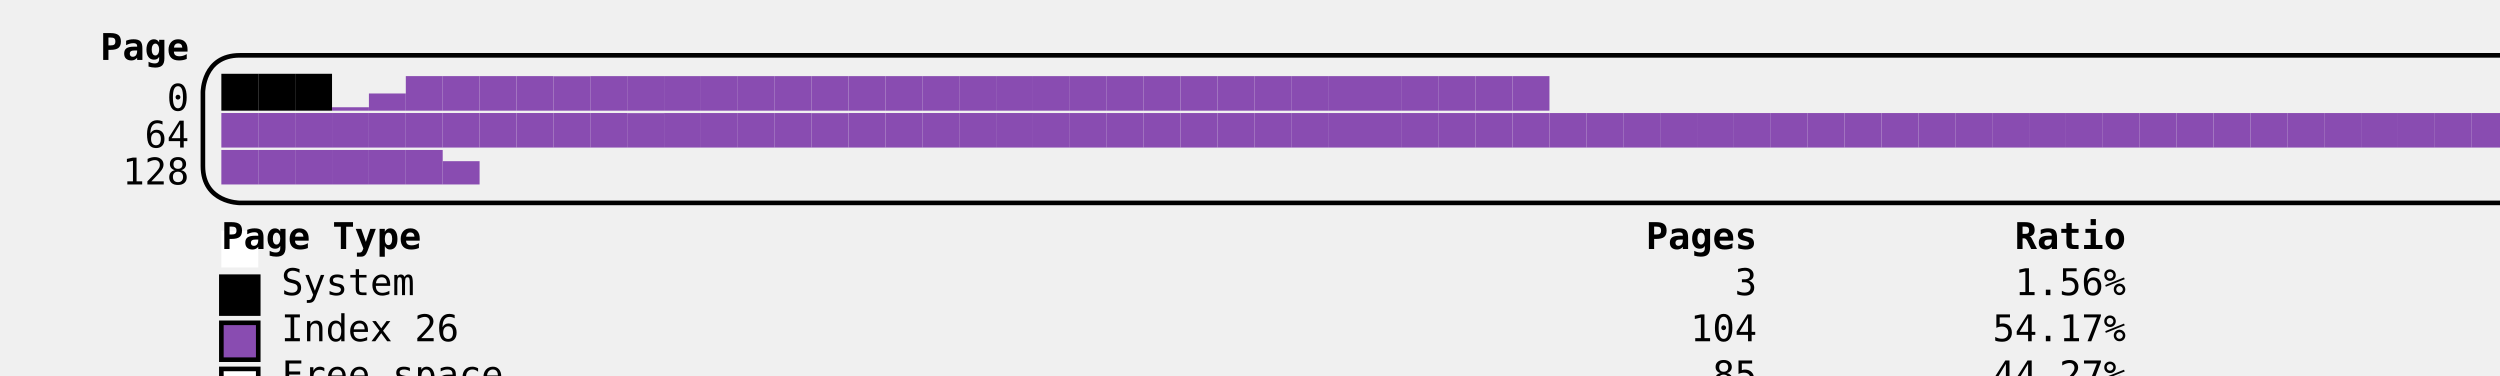
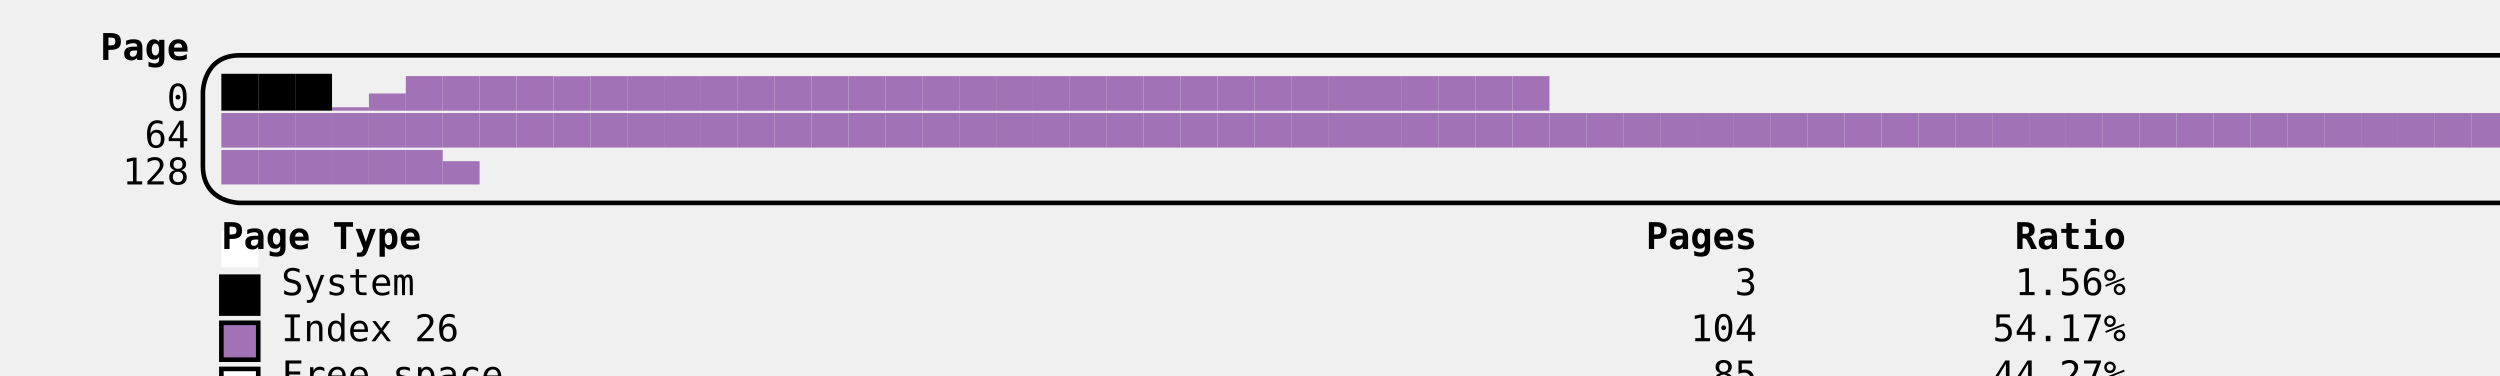
<svg xmlns="http://www.w3.org/2000/svg" version="1.1">
  <text y="13" x="41" font-family="monospace" font-size="8" font-weight="bold" text-anchor="end">Page</text>
  <text y="24" x="41" font-family="monospace" font-size="8" text-anchor="end">0</text>
  <rect x="48" y="16.0" width="8" height="8.0" fill="black" />
  <rect x="56" y="16.0" width="8" height="8.0" fill="black" />
  <rect x="64" y="16.0" width="8" height="8.0" fill="black" />
-   <rect x="72" y="23.258" width="8" height="0.742" fill="#894cb1" />
-   <rect x="80" y="20.271" width="8" height="3.729" fill="#894cb1" />
-   <rect x="88" y="16.503" width="8" height="7.497" fill="#894cb1" />
-   <rect x="96" y="16.503" width="8" height="7.497" fill="#894cb1" />
-   <rect x="104" y="16.503" width="8" height="7.497" fill="#894cb1" />
-   <rect x="112" y="16.503" width="8" height="7.497" fill="#894cb1" />
-   <rect x="120" y="16.535" width="8" height="7.465" fill="#894cb1" />
-   <rect x="128" y="16.508" width="8" height="7.492" fill="#894cb1" />
-   <rect x="136" y="16.508" width="8" height="7.492" fill="#894cb1" />
-   <rect x="144" y="16.508" width="8" height="7.492" fill="#894cb1" />
-   <rect x="152" y="16.508" width="8" height="7.492" fill="#894cb1" />
-   <rect x="160" y="16.508" width="8" height="7.492" fill="#894cb1" />
-   <rect x="168" y="16.508" width="8" height="7.492" fill="#894cb1" />
-   <rect x="176" y="16.508" width="8" height="7.492" fill="#894cb1" />
-   <rect x="184" y="16.508" width="8" height="7.492" fill="#894cb1" />
-   <rect x="192" y="16.508" width="8" height="7.492" fill="#894cb1" />
-   <rect x="200" y="16.508" width="8" height="7.492" fill="#894cb1" />
-   <rect x="208" y="16.508" width="8" height="7.492" fill="#894cb1" />
-   <rect x="216" y="16.508" width="8" height="7.492" fill="#894cb1" />
-   <rect x="224" y="16.508" width="8" height="7.492" fill="#894cb1" />
-   <rect x="232" y="16.508" width="8" height="7.492" fill="#894cb1" />
-   <rect x="240" y="16.508" width="8" height="7.492" fill="#894cb1" />
-   <rect x="248" y="16.508" width="8" height="7.492" fill="#894cb1" />
-   <rect x="256" y="16.508" width="8" height="7.492" fill="#894cb1" />
-   <rect x="264" y="16.508" width="8" height="7.492" fill="#894cb1" />
-   <rect x="272" y="16.508" width="8" height="7.492" fill="#894cb1" />
-   <rect x="280" y="16.508" width="8" height="7.492" fill="#894cb1" />
-   <rect x="288" y="16.508" width="8" height="7.492" fill="#894cb1" />
-   <rect x="296" y="16.508" width="8" height="7.492" fill="#894cb1" />
-   <rect x="304" y="16.508" width="8" height="7.492" fill="#894cb1" />
-   <rect x="312" y="16.508" width="8" height="7.492" fill="#894cb1" />
-   <rect x="320" y="16.508" width="8" height="7.492" fill="#894cb1" />
-   <rect x="328" y="16.508" width="8" height="7.492" fill="#894cb1" />
+   <rect x="72" y="23.258" width="8" height="0.742" fill="#a173b6" />
+   <rect x="80" y="20.271" width="8" height="3.729" fill="#a173b6" />
+   <rect x="88" y="16.503" width="8" height="7.497" fill="#a173b6" />
+   <rect x="96" y="16.503" width="8" height="7.497" fill="#a173b6" />
+   <rect x="104" y="16.503" width="8" height="7.497" fill="#a173b6" />
+   <rect x="112" y="16.503" width="8" height="7.497" fill="#a173b6" />
+   <rect x="120" y="16.535" width="8" height="7.465" fill="#a173b6" />
+   <rect x="128" y="16.508" width="8" height="7.492" fill="#a173b6" />
+   <rect x="136" y="16.508" width="8" height="7.492" fill="#a173b6" />
+   <rect x="144" y="16.508" width="8" height="7.492" fill="#a173b6" />
+   <rect x="152" y="16.508" width="8" height="7.492" fill="#a173b6" />
+   <rect x="160" y="16.508" width="8" height="7.492" fill="#a173b6" />
+   <rect x="168" y="16.508" width="8" height="7.492" fill="#a173b6" />
+   <rect x="176" y="16.508" width="8" height="7.492" fill="#a173b6" />
+   <rect x="184" y="16.508" width="8" height="7.492" fill="#a173b6" />
+   <rect x="192" y="16.508" width="8" height="7.492" fill="#a173b6" />
+   <rect x="200" y="16.508" width="8" height="7.492" fill="#a173b6" />
+   <rect x="208" y="16.508" width="8" height="7.492" fill="#a173b6" />
+   <rect x="216" y="16.508" width="8" height="7.492" fill="#a173b6" />
+   <rect x="224" y="16.508" width="8" height="7.492" fill="#a173b6" />
+   <rect x="232" y="16.508" width="8" height="7.492" fill="#a173b6" />
+   <rect x="240" y="16.508" width="8" height="7.492" fill="#a173b6" />
+   <rect x="248" y="16.508" width="8" height="7.492" fill="#a173b6" />
+   <rect x="256" y="16.508" width="8" height="7.492" fill="#a173b6" />
+   <rect x="264" y="16.508" width="8" height="7.492" fill="#a173b6" />
+   <rect x="272" y="16.508" width="8" height="7.492" fill="#a173b6" />
+   <rect x="280" y="16.508" width="8" height="7.492" fill="#a173b6" />
+   <rect x="288" y="16.508" width="8" height="7.492" fill="#a173b6" />
+   <rect x="296" y="16.508" width="8" height="7.492" fill="#a173b6" />
+   <rect x="304" y="16.508" width="8" height="7.492" fill="#a173b6" />
+   <rect x="312" y="16.508" width="8" height="7.492" fill="#a173b6" />
+   <rect x="320" y="16.508" width="8" height="7.492" fill="#a173b6" />
+   <rect x="328" y="16.508" width="8" height="7.492" fill="#a173b6" />
  <rect x="336" y="24.0" width="8" height="0.0" fill="black" />
  <rect x="344" y="24.0" width="8" height="0.0" fill="black" />
  <rect x="352" y="24.0" width="8" height="0.0" fill="black" />
  <rect x="360" y="24.0" width="8" height="0.0" fill="black" />
  <rect x="368" y="24.0" width="8" height="0.0" fill="black" />
  <rect x="376" y="24.0" width="8" height="0.0" fill="black" />
  <rect x="384" y="24.0" width="8" height="0.0" fill="black" />
  <rect x="392" y="24.0" width="8" height="0.0" fill="black" />
  <rect x="400" y="24.0" width="8" height="0.0" fill="black" />
  <rect x="408" y="24.0" width="8" height="0.0" fill="black" />
  <rect x="416" y="24.0" width="8" height="0.0" fill="black" />
  <rect x="424" y="24.0" width="8" height="0.0" fill="black" />
  <rect x="432" y="24.0" width="8" height="0.0" fill="black" />
  <rect x="440" y="24.0" width="8" height="0.0" fill="black" />
  <rect x="448" y="24.0" width="8" height="0.0" fill="black" />
  <rect x="456" y="24.0" width="8" height="0.0" fill="black" />
  <rect x="464" y="24.0" width="8" height="0.0" fill="black" />
  <rect x="472" y="24.0" width="8" height="0.0" fill="black" />
  <rect x="480" y="24.0" width="8" height="0.0" fill="black" />
  <rect x="488" y="24.0" width="8" height="0.0" fill="black" />
  <rect x="496" y="24.0" width="8" height="0.0" fill="black" />
  <rect x="504" y="24.0" width="8" height="0.0" fill="black" />
  <rect x="512" y="24.0" width="8" height="0.0" fill="black" />
  <rect x="520" y="24.0" width="8" height="0.0" fill="black" />
  <rect x="528" y="24.0" width="8" height="0.0" fill="black" />
  <rect x="536" y="24.0" width="8" height="0.0" fill="black" />
  <rect x="544" y="24.0" width="8" height="0.0" fill="black" />
  <rect x="552" y="24.0" width="8" height="0.0" fill="black" />
  <text y="32" x="41" font-family="monospace" font-size="8" text-anchor="end">64</text>
-   <rect x="48" y="24.508" width="8" height="7.492" fill="#894cb1" />
-   <rect x="56" y="24.508" width="8" height="7.492" fill="#894cb1" />
-   <rect x="64" y="24.508" width="8" height="7.492" fill="#894cb1" />
-   <rect x="72" y="24.508" width="8" height="7.492" fill="#894cb1" />
-   <rect x="80" y="24.508" width="8" height="7.492" fill="#894cb1" />
-   <rect x="88" y="24.508" width="8" height="7.492" fill="#894cb1" />
-   <rect x="96" y="24.508" width="8" height="7.492" fill="#894cb1" />
-   <rect x="104" y="24.508" width="8" height="7.492" fill="#894cb1" />
-   <rect x="112" y="24.508" width="8" height="7.492" fill="#894cb1" />
-   <rect x="120" y="24.508" width="8" height="7.492" fill="#894cb1" />
-   <rect x="128" y="24.508" width="8" height="7.492" fill="#894cb1" />
-   <rect x="136" y="24.535" width="8" height="7.465" fill="#894cb1" />
-   <rect x="144" y="24.516" width="8" height="7.484" fill="#894cb1" />
-   <rect x="152" y="24.516" width="8" height="7.484" fill="#894cb1" />
-   <rect x="160" y="24.516" width="8" height="7.484" fill="#894cb1" />
-   <rect x="168" y="24.516" width="8" height="7.484" fill="#894cb1" />
-   <rect x="176" y="24.534" width="8" height="7.466" fill="#894cb1" />
-   <rect x="184" y="24.508" width="8" height="7.492" fill="#894cb1" />
-   <rect x="192" y="24.508" width="8" height="7.492" fill="#894cb1" />
-   <rect x="200" y="24.508" width="8" height="7.492" fill="#894cb1" />
-   <rect x="208" y="24.508" width="8" height="7.492" fill="#894cb1" />
-   <rect x="216" y="24.509" width="8" height="7.491" fill="#894cb1" />
-   <rect x="224" y="24.516" width="8" height="7.484" fill="#894cb1" />
-   <rect x="232" y="24.516" width="8" height="7.484" fill="#894cb1" />
-   <rect x="240" y="24.516" width="8" height="7.484" fill="#894cb1" />
-   <rect x="248" y="24.516" width="8" height="7.484" fill="#894cb1" />
-   <rect x="256" y="24.516" width="8" height="7.484" fill="#894cb1" />
-   <rect x="264" y="24.516" width="8" height="7.484" fill="#894cb1" />
-   <rect x="272" y="24.516" width="8" height="7.484" fill="#894cb1" />
-   <rect x="280" y="24.516" width="8" height="7.484" fill="#894cb1" />
-   <rect x="288" y="24.516" width="8" height="7.484" fill="#894cb1" />
-   <rect x="296" y="24.516" width="8" height="7.484" fill="#894cb1" />
-   <rect x="304" y="24.516" width="8" height="7.484" fill="#894cb1" />
-   <rect x="312" y="24.516" width="8" height="7.484" fill="#894cb1" />
-   <rect x="320" y="24.516" width="8" height="7.484" fill="#894cb1" />
-   <rect x="328" y="24.516" width="8" height="7.484" fill="#894cb1" />
-   <rect x="336" y="24.516" width="8" height="7.484" fill="#894cb1" />
-   <rect x="344" y="24.516" width="8" height="7.484" fill="#894cb1" />
-   <rect x="352" y="24.516" width="8" height="7.484" fill="#894cb1" />
-   <rect x="360" y="24.516" width="8" height="7.484" fill="#894cb1" />
-   <rect x="368" y="24.516" width="8" height="7.484" fill="#894cb1" />
-   <rect x="376" y="24.516" width="8" height="7.484" fill="#894cb1" />
-   <rect x="384" y="24.516" width="8" height="7.484" fill="#894cb1" />
-   <rect x="392" y="24.516" width="8" height="7.484" fill="#894cb1" />
-   <rect x="400" y="24.516" width="8" height="7.484" fill="#894cb1" />
-   <rect x="408" y="24.516" width="8" height="7.484" fill="#894cb1" />
-   <rect x="416" y="24.516" width="8" height="7.484" fill="#894cb1" />
-   <rect x="424" y="24.516" width="8" height="7.484" fill="#894cb1" />
-   <rect x="432" y="24.516" width="8" height="7.484" fill="#894cb1" />
-   <rect x="440" y="24.516" width="8" height="7.484" fill="#894cb1" />
-   <rect x="448" y="24.516" width="8" height="7.484" fill="#894cb1" />
-   <rect x="456" y="24.516" width="8" height="7.484" fill="#894cb1" />
-   <rect x="464" y="24.516" width="8" height="7.484" fill="#894cb1" />
-   <rect x="472" y="24.516" width="8" height="7.484" fill="#894cb1" />
-   <rect x="480" y="24.516" width="8" height="7.484" fill="#894cb1" />
-   <rect x="488" y="24.516" width="8" height="7.484" fill="#894cb1" />
-   <rect x="496" y="24.516" width="8" height="7.484" fill="#894cb1" />
-   <rect x="504" y="24.516" width="8" height="7.484" fill="#894cb1" />
-   <rect x="512" y="24.516" width="8" height="7.484" fill="#894cb1" />
-   <rect x="520" y="24.516" width="8" height="7.484" fill="#894cb1" />
-   <rect x="528" y="24.516" width="8" height="7.484" fill="#894cb1" />
-   <rect x="536" y="24.516" width="8" height="7.484" fill="#894cb1" />
-   <rect x="544" y="24.516" width="8" height="7.484" fill="#894cb1" />
-   <rect x="552" y="24.516" width="8" height="7.484" fill="#894cb1" />
+   <rect x="48" y="24.508" width="8" height="7.492" fill="#a173b6" />
+   <rect x="56" y="24.508" width="8" height="7.492" fill="#a173b6" />
+   <rect x="64" y="24.508" width="8" height="7.492" fill="#a173b6" />
+   <rect x="72" y="24.508" width="8" height="7.492" fill="#a173b6" />
+   <rect x="80" y="24.508" width="8" height="7.492" fill="#a173b6" />
+   <rect x="88" y="24.508" width="8" height="7.492" fill="#a173b6" />
+   <rect x="96" y="24.508" width="8" height="7.492" fill="#a173b6" />
+   <rect x="104" y="24.508" width="8" height="7.492" fill="#a173b6" />
+   <rect x="112" y="24.508" width="8" height="7.492" fill="#a173b6" />
+   <rect x="120" y="24.508" width="8" height="7.492" fill="#a173b6" />
+   <rect x="128" y="24.508" width="8" height="7.492" fill="#a173b6" />
+   <rect x="136" y="24.535" width="8" height="7.465" fill="#a173b6" />
+   <rect x="144" y="24.516" width="8" height="7.484" fill="#a173b6" />
+   <rect x="152" y="24.516" width="8" height="7.484" fill="#a173b6" />
+   <rect x="160" y="24.516" width="8" height="7.484" fill="#a173b6" />
+   <rect x="168" y="24.516" width="8" height="7.484" fill="#a173b6" />
+   <rect x="176" y="24.534" width="8" height="7.466" fill="#a173b6" />
+   <rect x="184" y="24.508" width="8" height="7.492" fill="#a173b6" />
+   <rect x="192" y="24.508" width="8" height="7.492" fill="#a173b6" />
+   <rect x="200" y="24.508" width="8" height="7.492" fill="#a173b6" />
+   <rect x="208" y="24.508" width="8" height="7.492" fill="#a173b6" />
+   <rect x="216" y="24.509" width="8" height="7.491" fill="#a173b6" />
+   <rect x="224" y="24.516" width="8" height="7.484" fill="#a173b6" />
+   <rect x="232" y="24.516" width="8" height="7.484" fill="#a173b6" />
+   <rect x="240" y="24.516" width="8" height="7.484" fill="#a173b6" />
+   <rect x="248" y="24.516" width="8" height="7.484" fill="#a173b6" />
+   <rect x="256" y="24.516" width="8" height="7.484" fill="#a173b6" />
+   <rect x="264" y="24.516" width="8" height="7.484" fill="#a173b6" />
+   <rect x="272" y="24.516" width="8" height="7.484" fill="#a173b6" />
+   <rect x="280" y="24.516" width="8" height="7.484" fill="#a173b6" />
+   <rect x="288" y="24.516" width="8" height="7.484" fill="#a173b6" />
+   <rect x="296" y="24.516" width="8" height="7.484" fill="#a173b6" />
+   <rect x="304" y="24.516" width="8" height="7.484" fill="#a173b6" />
+   <rect x="312" y="24.516" width="8" height="7.484" fill="#a173b6" />
+   <rect x="320" y="24.516" width="8" height="7.484" fill="#a173b6" />
+   <rect x="328" y="24.516" width="8" height="7.484" fill="#a173b6" />
+   <rect x="336" y="24.516" width="8" height="7.484" fill="#a173b6" />
+   <rect x="344" y="24.516" width="8" height="7.484" fill="#a173b6" />
+   <rect x="352" y="24.516" width="8" height="7.484" fill="#a173b6" />
+   <rect x="360" y="24.516" width="8" height="7.484" fill="#a173b6" />
+   <rect x="368" y="24.516" width="8" height="7.484" fill="#a173b6" />
+   <rect x="376" y="24.516" width="8" height="7.484" fill="#a173b6" />
+   <rect x="384" y="24.516" width="8" height="7.484" fill="#a173b6" />
+   <rect x="392" y="24.516" width="8" height="7.484" fill="#a173b6" />
+   <rect x="400" y="24.516" width="8" height="7.484" fill="#a173b6" />
+   <rect x="408" y="24.516" width="8" height="7.484" fill="#a173b6" />
+   <rect x="416" y="24.516" width="8" height="7.484" fill="#a173b6" />
+   <rect x="424" y="24.516" width="8" height="7.484" fill="#a173b6" />
+   <rect x="432" y="24.516" width="8" height="7.484" fill="#a173b6" />
+   <rect x="440" y="24.516" width="8" height="7.484" fill="#a173b6" />
+   <rect x="448" y="24.516" width="8" height="7.484" fill="#a173b6" />
+   <rect x="456" y="24.516" width="8" height="7.484" fill="#a173b6" />
+   <rect x="464" y="24.516" width="8" height="7.484" fill="#a173b6" />
+   <rect x="472" y="24.516" width="8" height="7.484" fill="#a173b6" />
+   <rect x="480" y="24.516" width="8" height="7.484" fill="#a173b6" />
+   <rect x="488" y="24.516" width="8" height="7.484" fill="#a173b6" />
+   <rect x="496" y="24.516" width="8" height="7.484" fill="#a173b6" />
+   <rect x="504" y="24.516" width="8" height="7.484" fill="#a173b6" />
+   <rect x="512" y="24.516" width="8" height="7.484" fill="#a173b6" />
+   <rect x="520" y="24.516" width="8" height="7.484" fill="#a173b6" />
+   <rect x="528" y="24.516" width="8" height="7.484" fill="#a173b6" />
+   <rect x="536" y="24.516" width="8" height="7.484" fill="#a173b6" />
+   <rect x="544" y="24.516" width="8" height="7.484" fill="#a173b6" />
+   <rect x="552" y="24.516" width="8" height="7.484" fill="#a173b6" />
  <text y="40" x="41" font-family="monospace" font-size="8" text-anchor="end">128</text>
-   <rect x="48" y="32.516" width="8" height="7.484" fill="#894cb1" />
-   <rect x="56" y="32.516" width="8" height="7.484" fill="#894cb1" />
-   <rect x="64" y="32.516" width="8" height="7.484" fill="#894cb1" />
-   <rect x="72" y="32.516" width="8" height="7.484" fill="#894cb1" />
-   <rect x="80" y="32.516" width="8" height="7.484" fill="#894cb1" />
-   <rect x="88" y="32.516" width="8" height="7.484" fill="#894cb1" />
-   <rect x="96" y="34.953" width="8" height="5.047" fill="#894cb1" />
+   <rect x="48" y="32.516" width="8" height="7.484" fill="#a173b6" />
+   <rect x="56" y="32.516" width="8" height="7.484" fill="#a173b6" />
+   <rect x="64" y="32.516" width="8" height="7.484" fill="#a173b6" />
+   <rect x="72" y="32.516" width="8" height="7.484" fill="#a173b6" />
+   <rect x="80" y="32.516" width="8" height="7.484" fill="#a173b6" />
+   <rect x="88" y="32.516" width="8" height="7.484" fill="#a173b6" />
+   <rect x="96" y="34.953" width="8" height="5.047" fill="#a173b6" />
  <rect x="104" y="40.0" width="8" height="0.0" fill="black" />
  <rect x="112" y="40.0" width="8" height="0.0" fill="black" />
  <rect x="120" y="40.0" width="8" height="0.0" fill="black" />
  <rect x="128" y="40.0" width="8" height="0.0" fill="black" />
  <rect x="136" y="40.0" width="8" height="0.0" fill="black" />
  <rect x="144" y="40.0" width="8" height="0.0" fill="black" />
  <rect x="152" y="40.0" width="8" height="0.0" fill="black" />
  <rect x="160" y="40.0" width="8" height="0.0" fill="black" />
  <rect x="168" y="40.0" width="8" height="0.0" fill="black" />
  <rect x="176" y="40.0" width="8" height="0.0" fill="black" />
  <rect x="184" y="40.0" width="8" height="0.0" fill="black" />
  <rect x="192" y="40.0" width="8" height="0.0" fill="black" />
  <rect x="200" y="40.0" width="8" height="0.0" fill="black" />
  <rect x="208" y="40.0" width="8" height="0.0" fill="black" />
  <rect x="216" y="40.0" width="8" height="0.0" fill="black" />
  <rect x="224" y="40.0" width="8" height="0.0" fill="black" />
  <rect x="232" y="40.0" width="8" height="0.0" fill="black" />
  <rect x="240" y="40.0" width="8" height="0.0" fill="black" />
  <rect x="248" y="40.0" width="8" height="0.0" fill="black" />
  <rect x="256" y="40.0" width="8" height="0.0" fill="black" />
  <rect x="264" y="40.0" width="8" height="0.0" fill="black" />
  <rect x="272" y="40.0" width="8" height="0.0" fill="black" />
  <rect x="280" y="40.0" width="8" height="0.0" fill="black" />
  <rect x="288" y="40.0" width="8" height="0.0" fill="black" />
  <rect x="296" y="40.0" width="8" height="0.0" fill="black" />
  <rect x="304" y="40.0" width="8" height="0.0" fill="black" />
  <rect x="312" y="40.0" width="8" height="0.0" fill="black" />
  <rect x="320" y="40.0" width="8" height="0.0" fill="black" />
  <rect x="328" y="40.0" width="8" height="0.0" fill="black" />
  <rect x="336" y="40.0" width="8" height="0.0" fill="black" />
  <rect x="344" y="40.0" width="8" height="0.0" fill="black" />
  <rect x="352" y="40.0" width="8" height="0.0" fill="black" />
  <rect x="360" y="40.0" width="8" height="0.0" fill="black" />
  <rect x="368" y="40.0" width="8" height="0.0" fill="black" />
  <rect x="376" y="40.0" width="8" height="0.0" fill="black" />
  <rect x="384" y="40.0" width="8" height="0.0" fill="black" />
  <rect x="392" y="40.0" width="8" height="0.0" fill="black" />
  <rect x="400" y="40.0" width="8" height="0.0" fill="black" />
  <rect x="408" y="40.0" width="8" height="0.0" fill="black" />
  <rect x="416" y="40.0" width="8" height="0.0" fill="black" />
  <rect x="424" y="40.0" width="8" height="0.0" fill="black" />
  <rect x="432" y="40.0" width="8" height="0.0" fill="black" />
  <rect x="440" y="40.0" width="8" height="0.0" fill="black" />
  <rect x="448" y="40.0" width="8" height="0.0" fill="black" />
  <rect x="456" y="40.0" width="8" height="0.0" fill="black" />
  <rect x="464" y="40.0" width="8" height="0.0" fill="black" />
  <rect x="472" y="40.0" width="8" height="0.0" fill="black" />
  <rect x="480" y="40.0" width="8" height="0.0" fill="black" />
  <rect x="488" y="40.0" width="8" height="0.0" fill="black" />
  <rect x="496" y="40.0" width="8" height="0.0" fill="black" />
  <rect x="504" y="40.0" width="8" height="0.0" fill="black" />
  <rect x="512" y="40.0" width="8" height="0.0" fill="black" />
  <rect x="520" y="40.0" width="8" height="0.0" fill="black" />
  <rect x="528" y="40.0" width="8" height="0.0" fill="black" />
  <rect x="536" y="40.0" width="8" height="0.0" fill="black" />
  <rect x="544" y="40.0" width="8" height="0.0" fill="black" />
  <rect x="552" y="40.0" width="8" height="0.0" fill="black" />
  <path stroke="black" stroke-width="1" fill="none" d="M52,12 L556,12 S564,12 564,20 L564,36 S564,44 556,44 L52,44 S44,44 44,36 L44,20 S44,12 52,12 Z" />
  <rect y="50" x="48" width="8" height="8" fill="white" stroke="none" />
  <text y="54" x="48" font-family="monospace" font-size="8" font-weight="bold" text-anchor="start">Page Type</text>
  <text y="54" x="381" font-family="monospace" font-size="8" font-weight="bold" text-anchor="end">Pages</text>
  <text y="54" x="461" font-family="monospace" font-size="8" font-weight="bold" text-anchor="end">Ratio</text>
  <rect y="60" x="48" width="8" height="8" fill="black" stroke="black" />
  <text y="64" x="61" font-family="monospace" font-size="8" font-weight="normal" text-anchor="start">System</text>
  <text y="64" x="381" font-family="monospace" font-size="8" font-weight="normal" text-anchor="end">3</text>
  <text y="64" x="461" font-family="monospace" font-size="8" font-weight="normal" text-anchor="end">   1.56%</text>
-   <rect y="70" x="48" width="8" height="8" fill="#894cb1" stroke="black" />
+   <rect y="70" x="48" width="8" height="8" fill="#a173b6" stroke="black" />
  <text y="74" x="61" font-family="monospace" font-size="8" font-weight="normal" text-anchor="start">Index 26</text>
  <text y="74" x="381" font-family="monospace" font-size="8" font-weight="normal" text-anchor="end">104</text>
  <text y="74" x="461" font-family="monospace" font-size="8" font-weight="normal" text-anchor="end">  54.17%</text>
  <rect y="80" x="48" width="8" height="8" fill="white" stroke="black" />
  <text y="84" x="61" font-family="monospace" font-size="8" font-weight="normal" text-anchor="start">Free space</text>
  <text y="84" x="381" font-family="monospace" font-size="8" font-weight="normal" text-anchor="end">85</text>
  <text y="84" x="461" font-family="monospace" font-size="8" font-weight="normal" text-anchor="end">  44.27%</text>
</svg>
